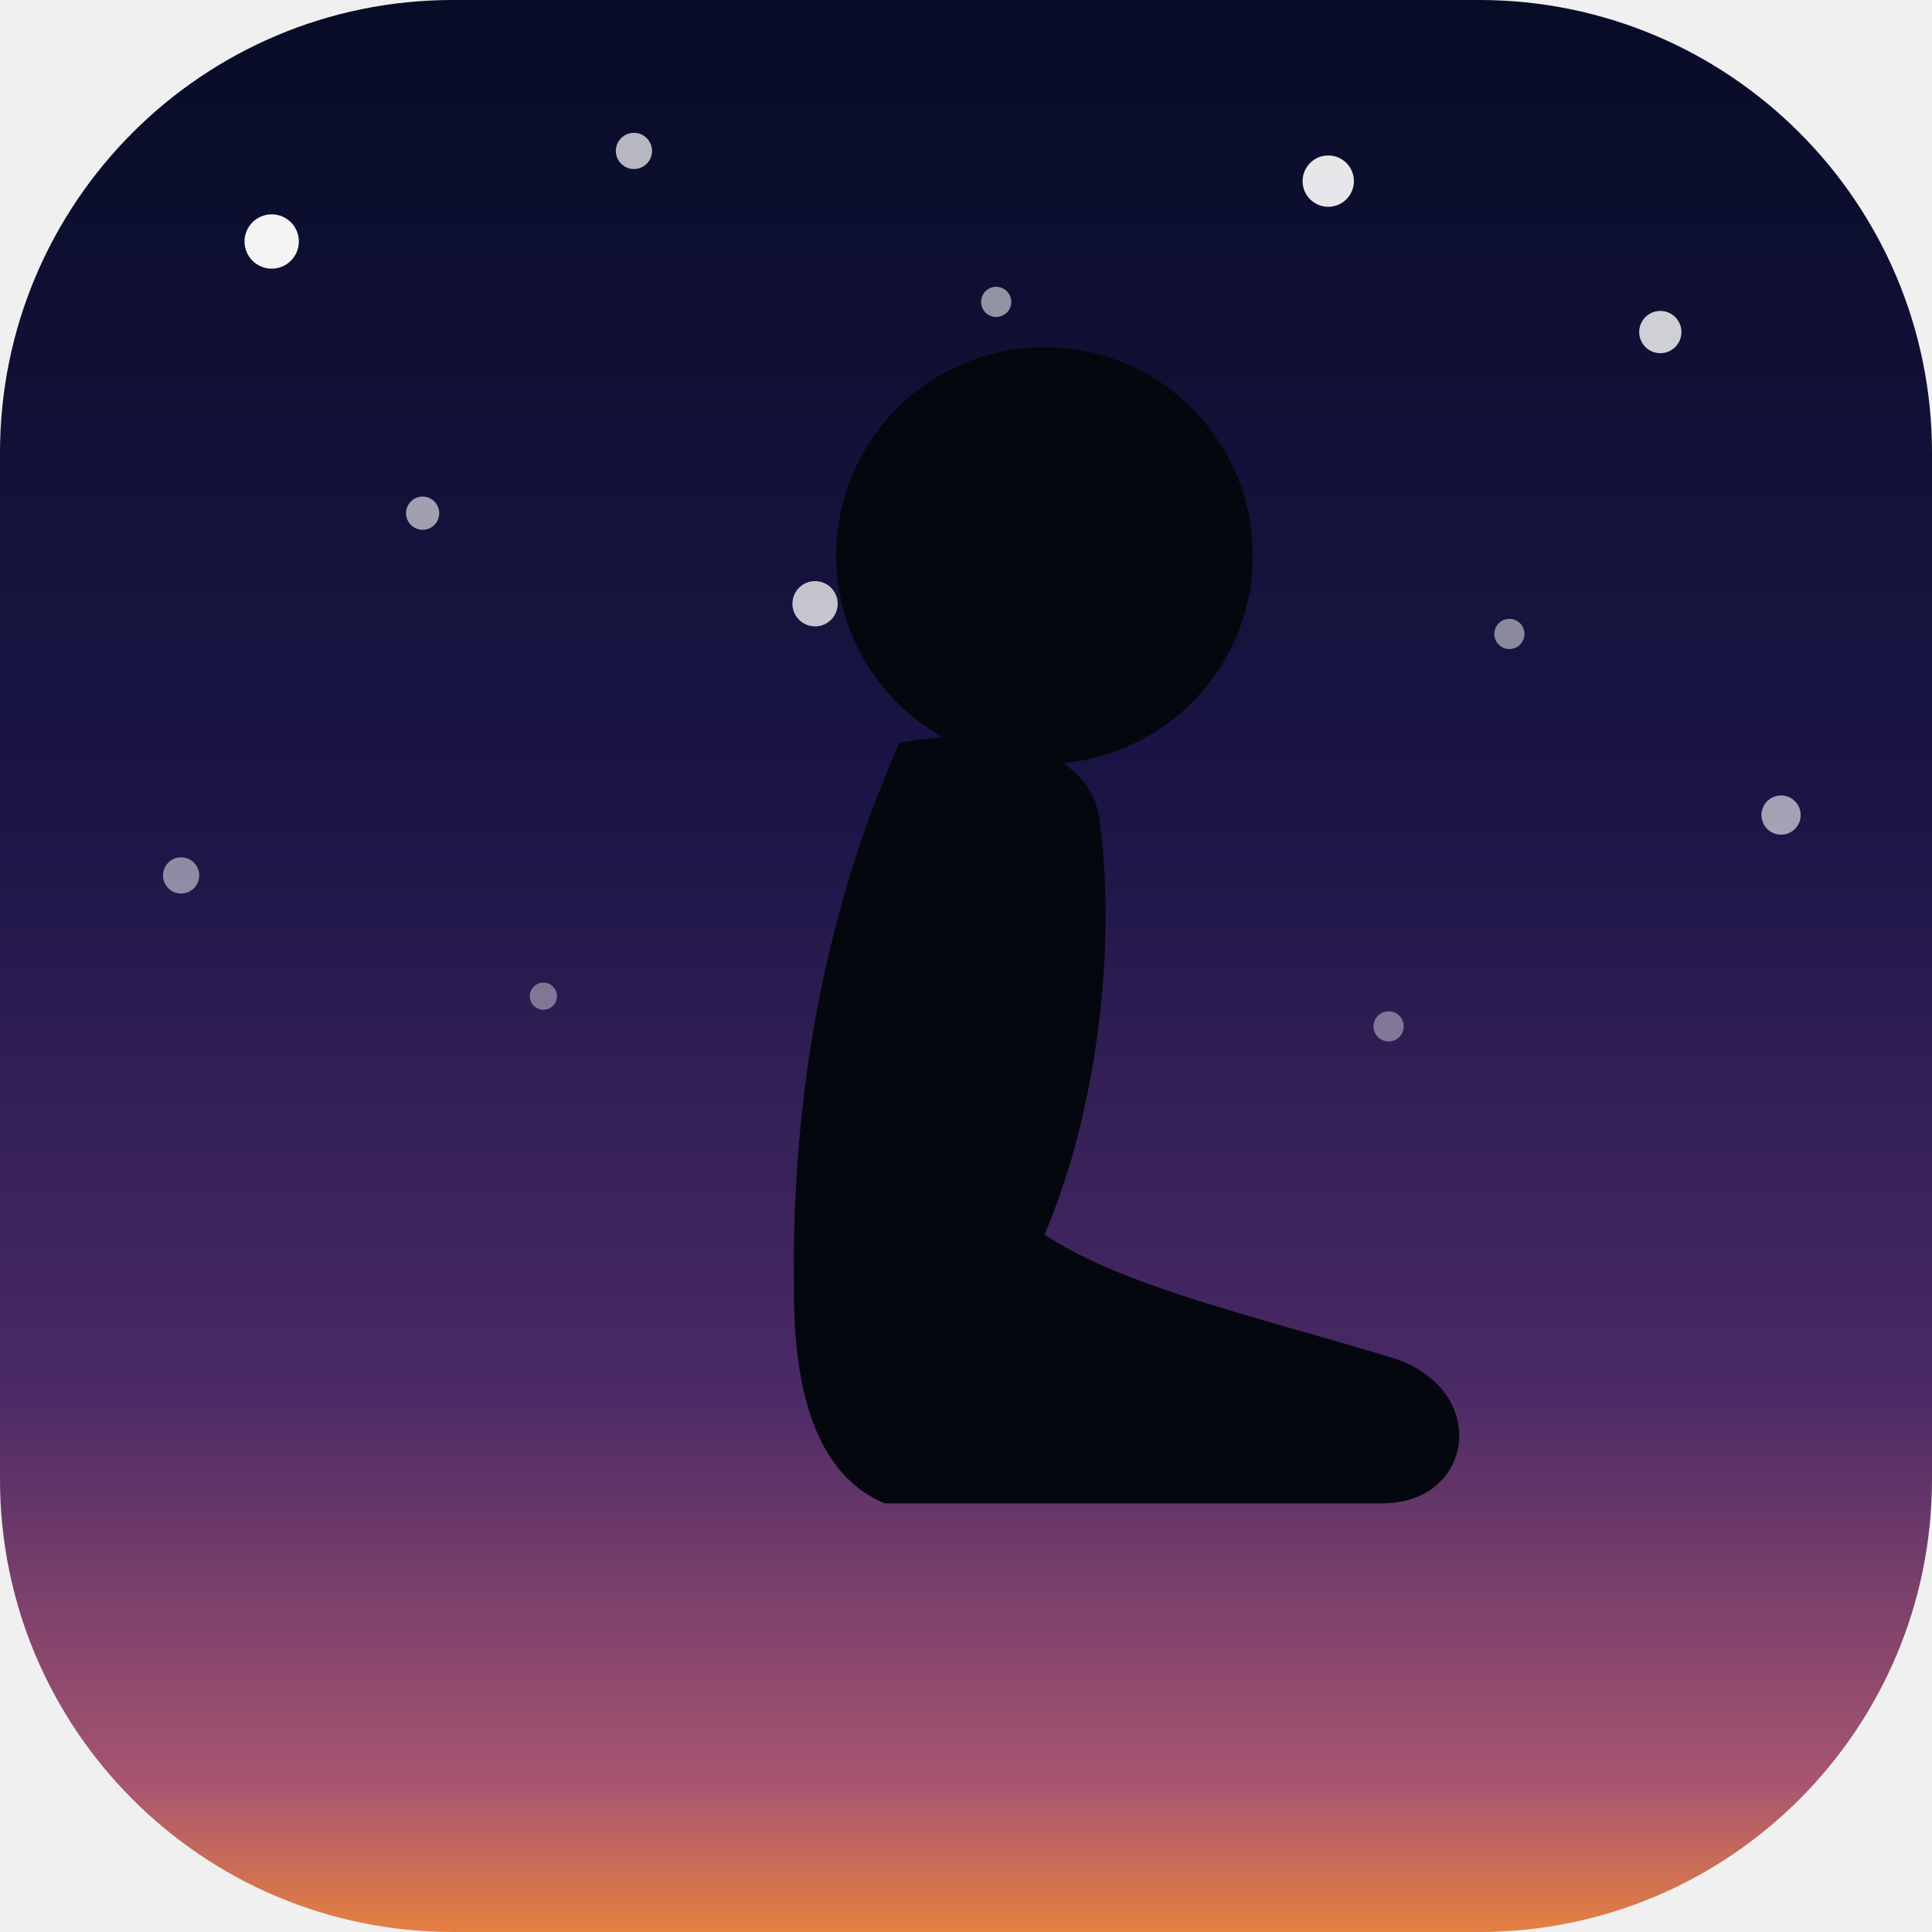
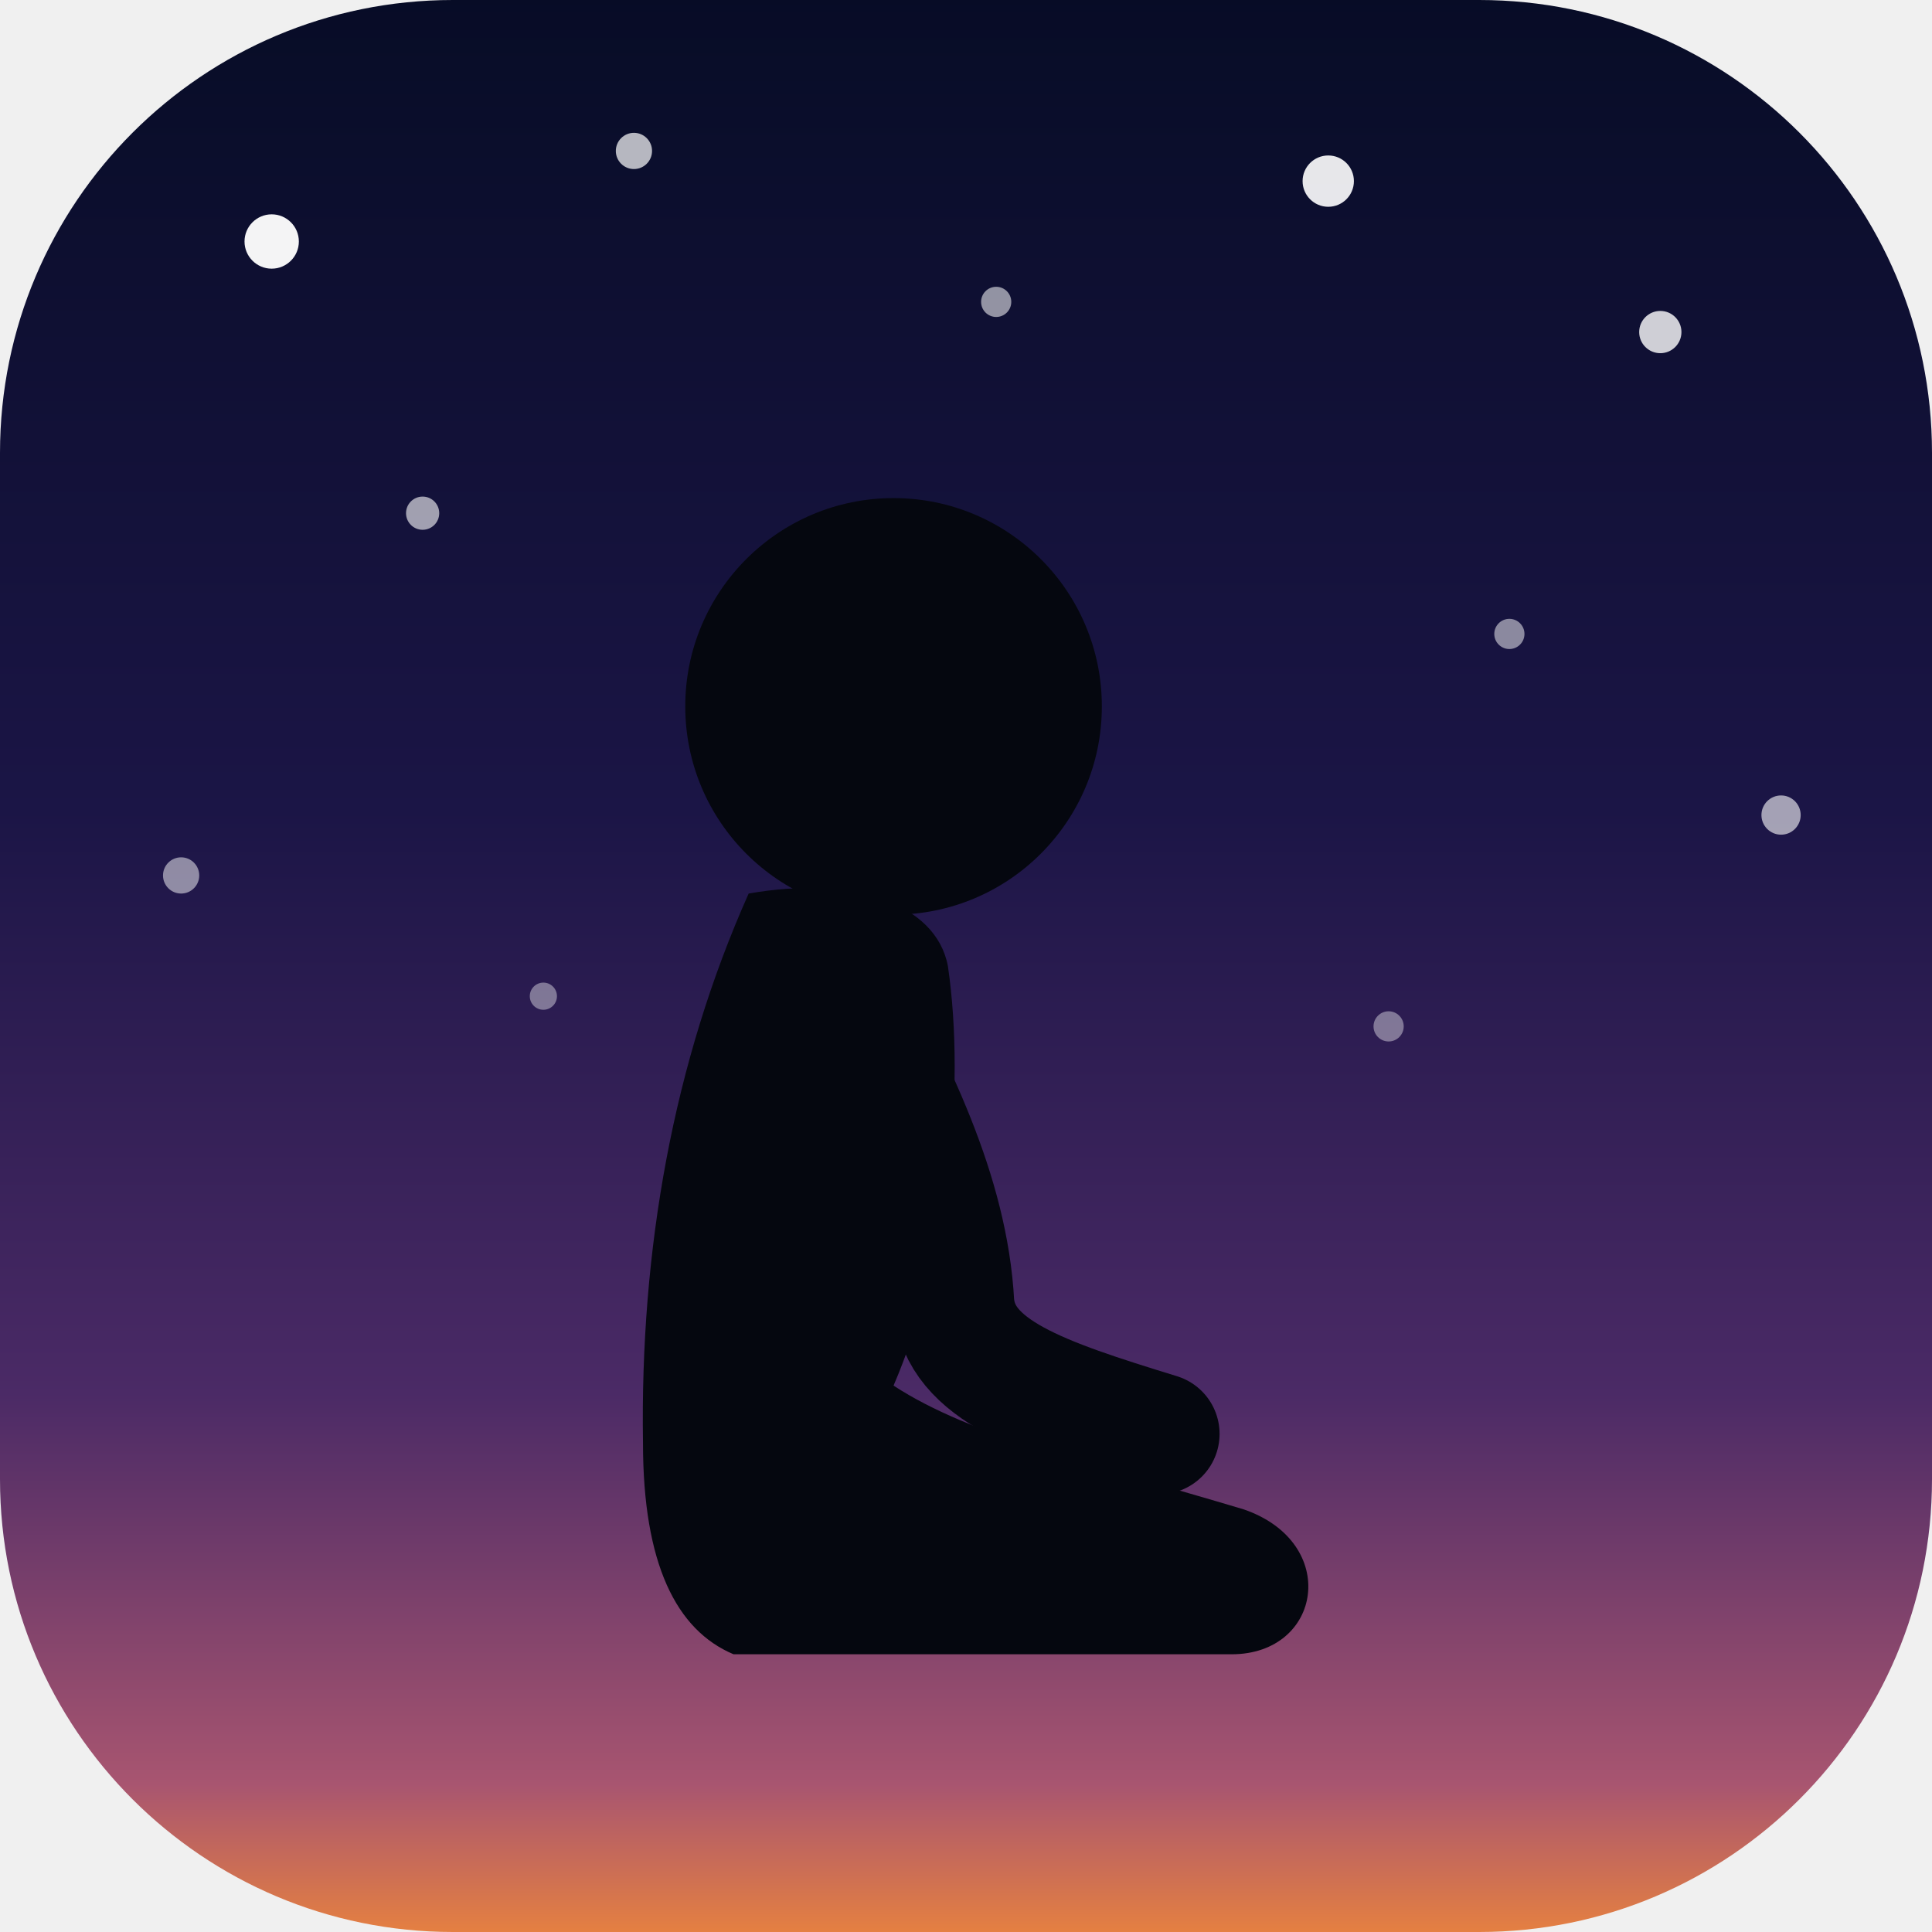
<svg xmlns="http://www.w3.org/2000/svg" viewBox="0 0 64 64" role="img" aria-label="Seiza">
  <defs>
    <linearGradient id="sky" x1="0" y1="0" x2="0" y2="1">
      <stop offset="0%" stop-color="#070c26" />
      <stop offset="42%" stop-color="#1b1546" />
      <stop offset="72%" stop-color="#4b2a66" />
      <stop offset="92%" stop-color="#a85570" />
      <stop offset="100%" stop-color="#e8823f" />
    </linearGradient>
    <clipPath id="frame">
      <rect width="64" height="64" rx="15" />
    </clipPath>
  </defs>
  <g clip-path="url(#frame)">
    <rect width="64" height="64" fill="url(#sky)" />
    <g fill="#ffffff">
      <circle cx="9" cy="8" r="0.9" opacity="0.95" />
      <circle cx="21" cy="5" r="0.6" opacity="0.7" />
      <circle cx="33" cy="10" r="0.5" opacity="0.55" />
      <circle cx="44" cy="6" r="0.85" opacity="0.9" />
      <circle cx="55" cy="11" r="0.7" opacity="0.8" />
      <circle cx="14" cy="17" r="0.55" opacity="0.6" />
      <circle cx="27" cy="20" r="0.75" opacity="0.75" />
      <circle cx="50" cy="21" r="0.5" opacity="0.5" />
      <circle cx="59" cy="27" r="0.65" opacity="0.6" />
      <circle cx="6" cy="29" r="0.6" opacity="0.5" />
      <circle cx="18" cy="33" r="0.45" opacity="0.4" />
      <circle cx="46" cy="34" r="0.5" opacity="0.4" />
    </g>
-     <g fill="#05070f">
-       <circle cx="34.6" cy="18.4" r="6.9" />
-       <path d="M29.8 24.6                C27.3 30.2, 26.2 36.4, 26.3 42.8                C26.3 46.8, 27.4 49, 29.3 49.8                L45.8 49.8                C48.8 49.8, 49.4 46.1, 46.2 45.0                C41.2 43.5, 37.2 42.6, 34.6 40.9                C36.4 36.7, 37.0 31.1, 36.4 27.0                C36.0 24.9, 33.2 24.0, 29.8 24.6 Z" />
+     <g transform="translate(-5 5)">
+       <g fill="#05070f">
+         <circle cx="34.6" cy="18.4" r="6.9" />
+         <path d="M29.8 24.6                  C27.3 30.2, 26.2 36.4, 26.3 42.8                  C26.3 46.8, 27.4 49, 29.3 49.8                  L45.8 49.8                  C48.8 49.8, 49.4 46.1, 46.2 45.0                  C41.2 43.5, 37.2 42.6, 34.6 40.9                  C36.4 36.7, 37.0 31.1, 36.4 27.0                  C36.0 24.9, 33.2 24.0, 29.8 24.6 Z" />
+       </g>
+       <path d="M32.8 27.6 C34.6 31.0, 36.4 34.5, 36.6 38.2 C36.8 40.4, 39.5 41.3, 43.4 42.5" fill="none" stroke="#05070f" stroke-width="4" stroke-linecap="round" stroke-linejoin="round" />
    </g>
  </g>
</svg>
